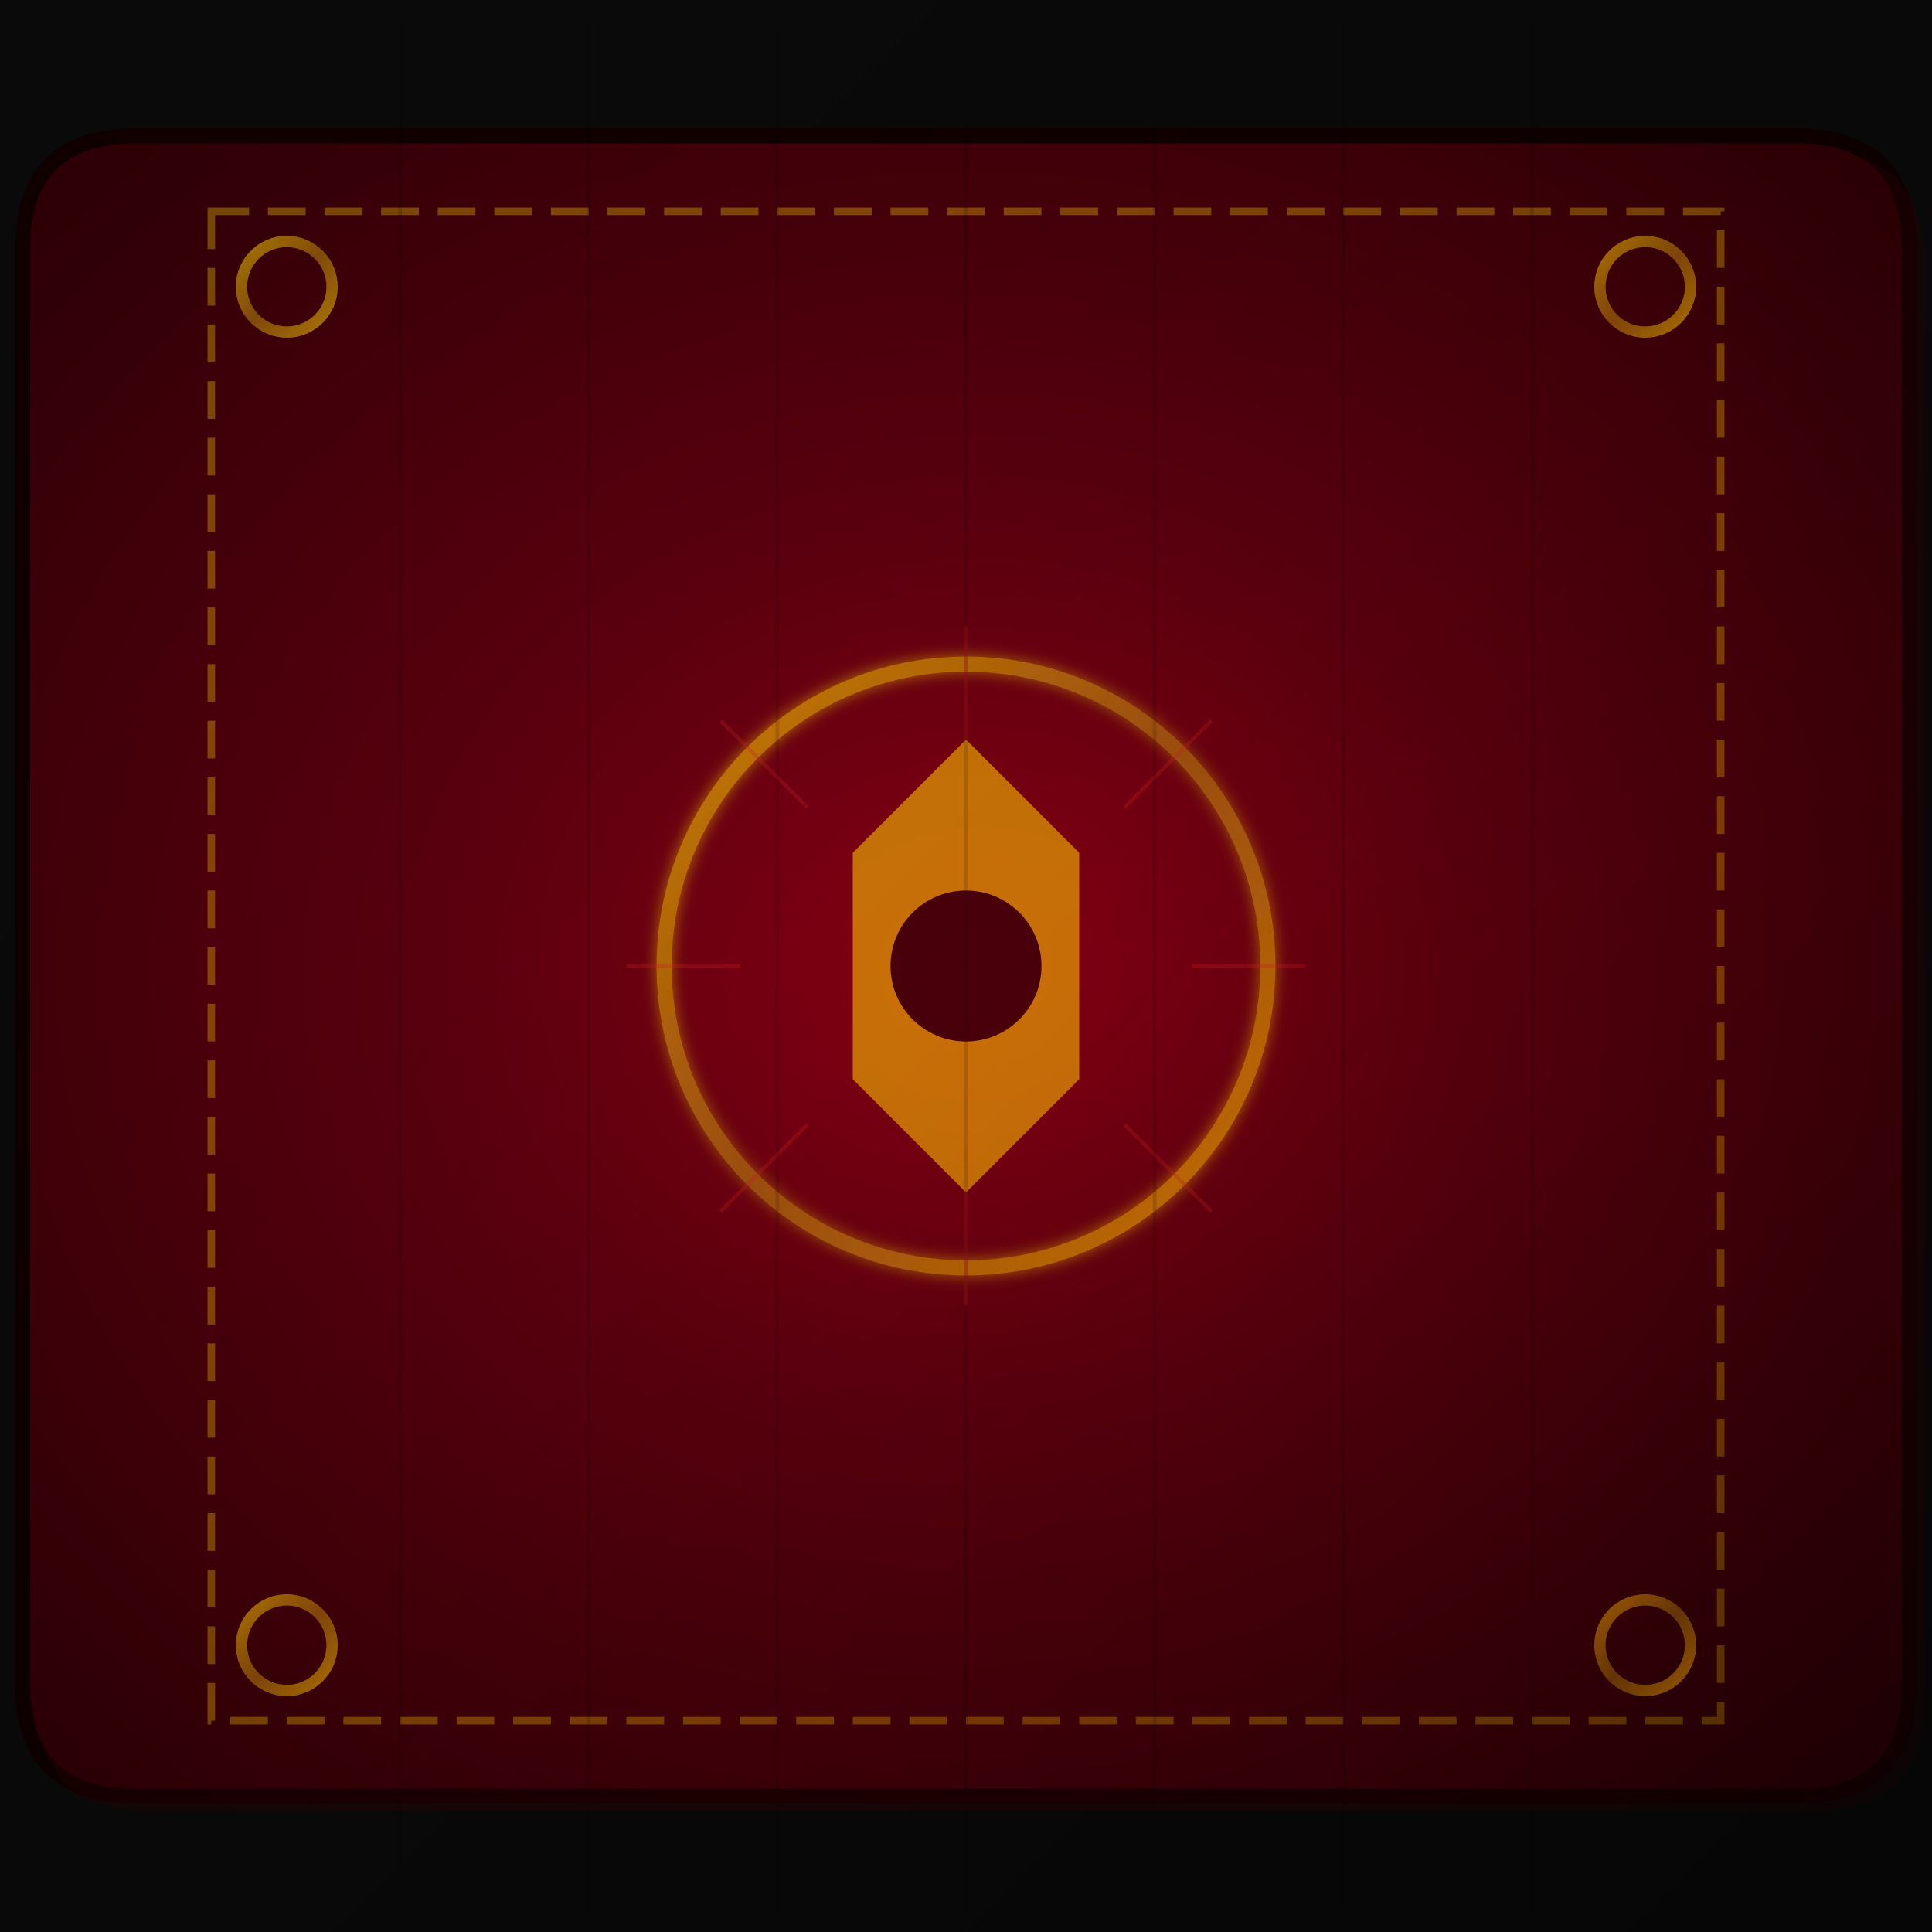
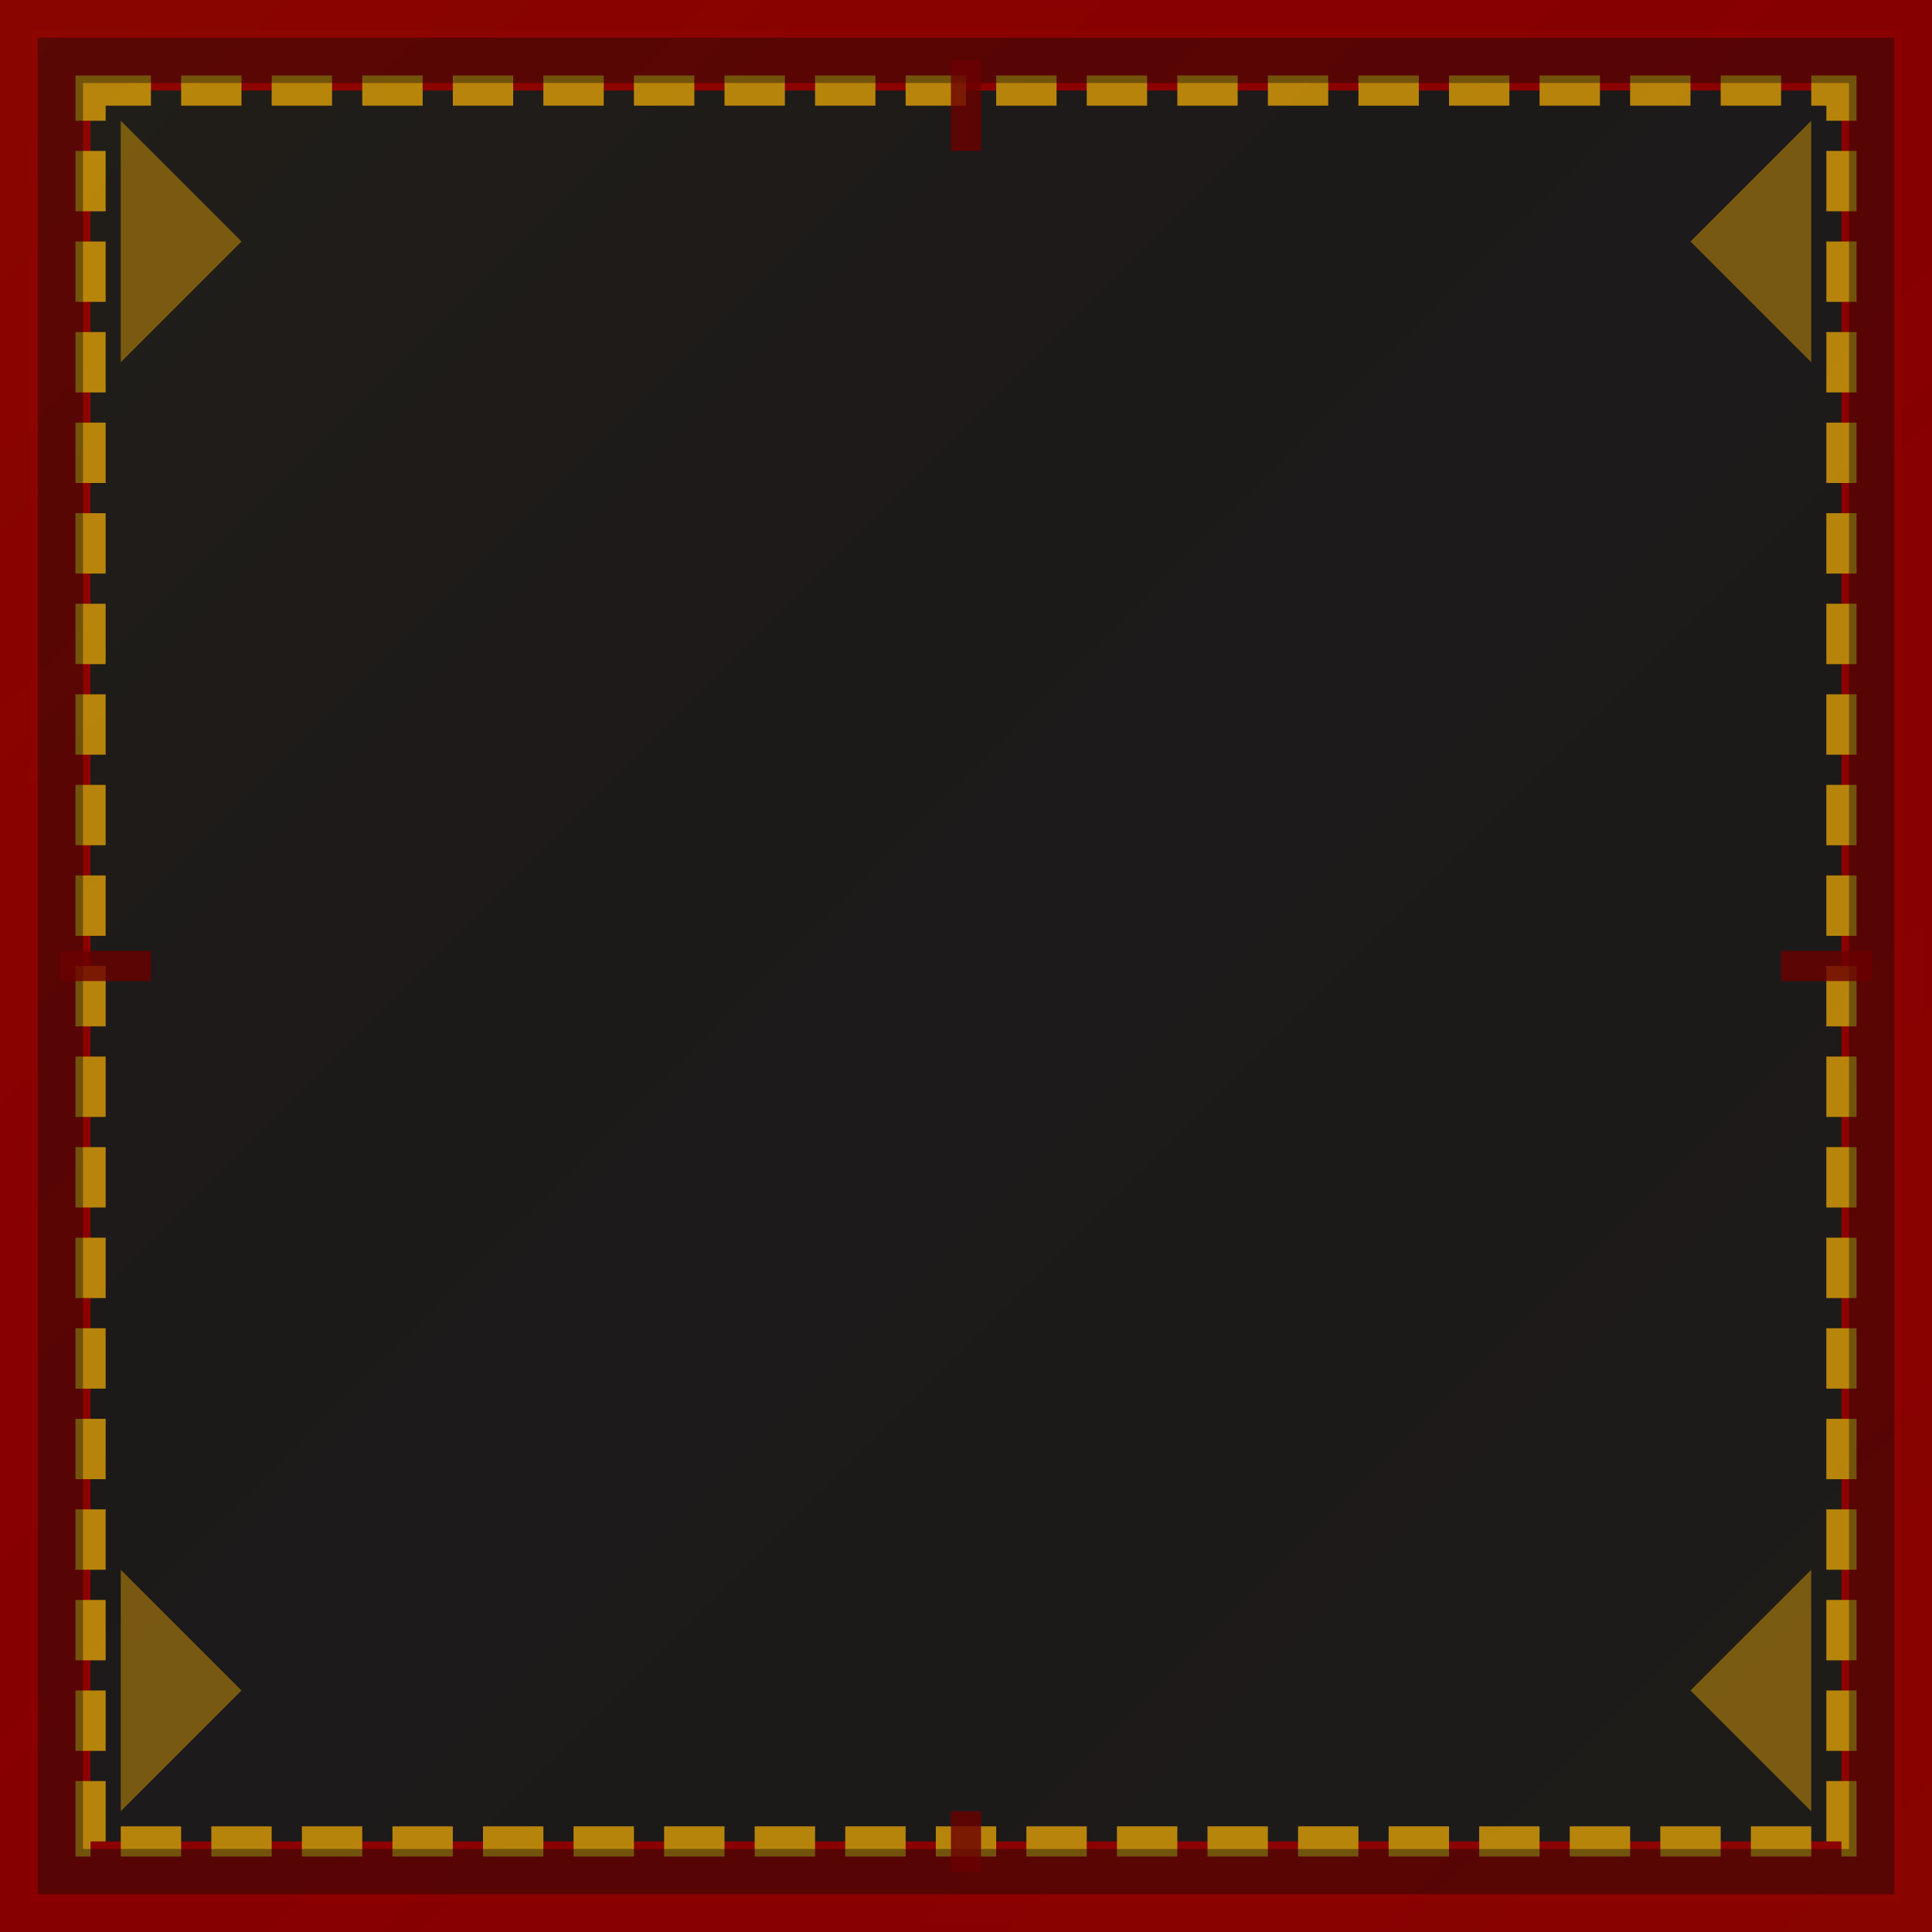
- <svg xmlns="http://www.w3.org/2000/svg" viewBox="0 0 512 512" width="512" height="512">
+ <svg xmlns="http://www.w3.org/2000/svg" width="128" height="128" viewBox="0 0 128 128">
+   <g id="carpet-base">
+     <rect x="0" y="0" width="128" height="128" fill="#8B0000" />
+     <rect x="0" y="0" width="128" height="128" fill="url(#texture-gradient)" opacity="0.1" />
+   </g>
+   <g id="persian-pattern">
+     <ellipse cx="64" cy="64" rx="32" ry="28" fill="#6B0000" stroke="#1A1A1A" stroke-width="2" />
+     <ellipse cx="64" cy="64" rx="24" ry="20" fill="#990000" stroke="#2D0000" stroke-width="1" />
+     <circle cx="64" cy="64" r="8" fill="#1A1A1A" />
+     <circle cx="64" cy="64" r="5" fill="#3D0000" />
+     <path d="M 10 10 L 25 10 L 25 25 Z" fill="#6B0000" opacity="0.8" />
+     <path d="M 118 10 L 103 10 L 103 25 Z" fill="#6B0000" opacity="0.8" />
+     <path d="M 10 118 L 25 118 L 25 103 Z" fill="#6B0000" opacity="0.8" />
+     <path d="M 118 118 L 103 118 L 103 103 Z" fill="#6B0000" opacity="0.8" />
+   </g>
+   <g id="carpet-border">
+     <rect x="4" y="4" width="120" height="120" fill="#1A1A1A" stroke="#8B0000" stroke-width="4" />
+     <rect x="6" y="6" width="116" height="116" fill="none" stroke="#B8860B" stroke-width="2" stroke-dasharray="4,2" />
+     <path d="M 8 8 L 16 16 L 8 24 Z" fill="#B8860B" opacity="0.6" />
+     <path d="M 120 8 L 112 16 L 120 24 Z" fill="#B8860B" opacity="0.6" />
+     <path d="M 8 120 L 16 112 L 8 104 Z" fill="#B8860B" opacity="0.6" />
+     <path d="M 120 120 L 112 112 L 120 104 Z" fill="#B8860B" opacity="0.6" />
+   </g>
+   <g id="cyberpunk-accent">
+     <rect x="0" y="0" width="128" height="128" fill="url(#metallic-sheen)" opacity="0.15" />
+     <rect x="4" y="4" width="120" height="120" fill="none" stroke="#0A0A0A" stroke-width="3" opacity="0.4" />
+   </g>
+   <g id="fringe-details">
+     <line x1="64" y1="4" x2="64" y2="10" stroke="#6B0000" stroke-width="2" opacity="0.8" />
+     <line x1="64" y1="124" x2="64" y2="120" stroke="#6B0000" stroke-width="2" opacity="0.8" />
+     <line x1="4" y1="64" x2="10" y2="64" stroke="#6B0000" stroke-width="2" opacity="0.8" />
+     <line x1="124" y1="64" x2="118" y2="64" stroke="#6B0000" stroke-width="2" opacity="0.8" />
+   </g>
  <defs>
-     <filter id="floorNoise" x="0%" y="0%" width="100%" height="100%">
-       <feTurbulence type="fractalNoise" baseFrequency="0.8" numOctaves="3" result="noise" />
-       <feColorMatrix type="matrix" values="0 0 0 0 0  0 0 0 0 0  0 0 0 0 0  0 0 0 0.3 0" in="noise" result="turbulence" />
-       <feComposite operator="in" in="turbulence" in2="SourceGraphic" result="composite" />
-       <feBlend mode="multiply" in="composite" in2="SourceGraphic" />
-     </filter>
-     <radialGradient id="carpetGradient" cx="50%" cy="50%" r="70%" fx="50%" fy="50%">
-       <stop offset="0%" stop-color="#8a0015" />
-       <stop offset="40%" stop-color="#5c000f" />
-       <stop offset="100%" stop-color="#2a0005" />
+     <radialGradient id="texture-gradient" cx="50%" cy="50%" r="50%">
+       <stop offset="0%" style="stop-color:#8B0000;stop-opacity:1" />
+       <stop offset="100%" style="stop-color:#6B0000;stop-opacity:1" />
    </radialGradient>
-     <linearGradient id="goldGradient" x1="0%" y1="0%" x2="100%" y2="100%">
-       <stop offset="0%" stop-color="#ffd700" />
-       <stop offset="50%" stop-color="#b8860b" />
-       <stop offset="100%" stop-color="#ffd700" />
+     <linearGradient id="metallic-sheen" x1="0%" y1="0%" x2="100%" y2="100%">
+       <stop offset="0%" style="stop-color:#B8860B;stop-opacity:0.3" />
+       <stop offset="50%" style="stop-color:#8B0000;stop-opacity:0.1" />
+       <stop offset="100%" style="stop-color:#B8860B;stop-opacity:0.2" />
    </linearGradient>
-     <filter id="glow" x="-20%" y="-20%" width="140%" height="140%">
-       <feGaussianBlur stdDeviation="2" result="blur" />
-       <feComposite in="SourceGraphic" in2="blur" operator="over" />
-     </filter>
  </defs>
-   <rect x="0" y="0" width="512" height="512" fill="#1a1a1a" />
-   <rect x="0" y="0" width="512" height="512" filter="url(#floorNoise)" opacity="0.6" />
-   <g id="rug" transform="translate(256, 256)">
-     <path d="M-220,-220 L220,-220 C240,-220 250,-210 250,-190 L250,190 C250,210 240,220 220,220 L-220,220 C-240,220 -250,210 -250,190 L-250,-190 C-250,-210 -240,-220 -220,-220 Z" fill="url(#carpetGradient)" stroke="#100000" stroke-width="4" />
-     <g stroke="#ffd700" stroke-width="2" fill="none" opacity="0.8">
-       <path d="M-200,-200 L200,-200 L200,200 L-200,200 Z" stroke-dasharray="10,5" opacity="0.6" />
-       <circle cx="180" cy="180" r="12" fill="none" stroke="url(#goldGradient)" stroke-width="3" />
-       <circle cx="-180" cy="180" r="12" fill="none" stroke="url(#goldGradient)" stroke-width="3" />
-       <circle cx="180" cy="-180" r="12" fill="none" stroke="url(#goldGradient)" stroke-width="3" />
-       <circle cx="-180" cy="-180" r="12" fill="none" stroke="url(#goldGradient)" stroke-width="3" />
-     </g>
-     <g transform="translate(0,0)" opacity="0.9">
-       <circle cx="0" cy="0" r="80" fill="none" stroke="url(#goldGradient)" stroke-width="4" filter="url(#glow)" />
-       <polygon points="0,-60 30,-30 30,30 0,60 -30,30 -30,-30" fill="#ffd700" opacity="0.9" />
-       <circle cx="0" cy="0" r="20" fill="#2a0005" />
-       <g stroke="#ff3333" stroke-width="1" opacity="0.3">
-         <line x1="0" y1="-60" x2="0" y2="-90" />
-         <line x1="0" y1="60" x2="0" y2="90" />
-         <line x1="-60" y1="0" x2="-90" y2="0" />
-         <line x1="60" y1="0" x2="90" y2="0" />
-         <line x1="-42" y1="-42" x2="-65" y2="-65" />
-         <line x1="42" y1="-42" x2="65" y2="-65" />
-         <line x1="42" y1="42" x2="65" y2="65" />
-         <line x1="-42" y1="42" x2="-65" y2="65" />
-       </g>
-     </g>
-     <g stroke="#000000" stroke-width="1" opacity="0.15">
-       <line x1="-150" y1="-250" x2="-150" y2="250" />
-       <line x1="-100" y1="-250" x2="-100" y2="250" />
-       <line x1="-50" y1="-250" x2="-50" y2="250" />
-       <line x1="50" y1="-250" x2="50" y2="250" />
-       <line x1="100" y1="-250" x2="100" y2="250" />
-       <line x1="150" y1="-250" x2="150" y2="250" />
-       <line x1="0" y1="-250" x2="0" y2="250" />
-     </g>
-     <path d="M-220,-220 L220,-220 C240,-220 250,-210 250,-190 L250,190 C250,210 240,220 220,220 L-220,220 C-240,220 -250,210 -250,190 L-250,-190 C-250,-210 -240,-220 -220,-220 Z" fill="url(#carpetGradient)" stroke="none" transform="translate(4, 4)" opacity="0.3" />
-   </g>
-   <rect x="0" y="0" width="512" height="512" fill="url(#lightOverlay)" pointer-events="none" style="mix-blend-mode: overlay;" />
-   <linearGradient id="lightOverlay" x1="0%" y1="0%" x2="100%" y2="100%">
-     <stop offset="0%" stop-color="#2a0005" stop-opacity="0" />
-     <stop offset="50%" stop-color="#500000" stop-opacity="0.1" />
-     <stop offset="100%" stop-color="#000000" stop-opacity="0.4" />
-   </linearGradient>
</svg>
